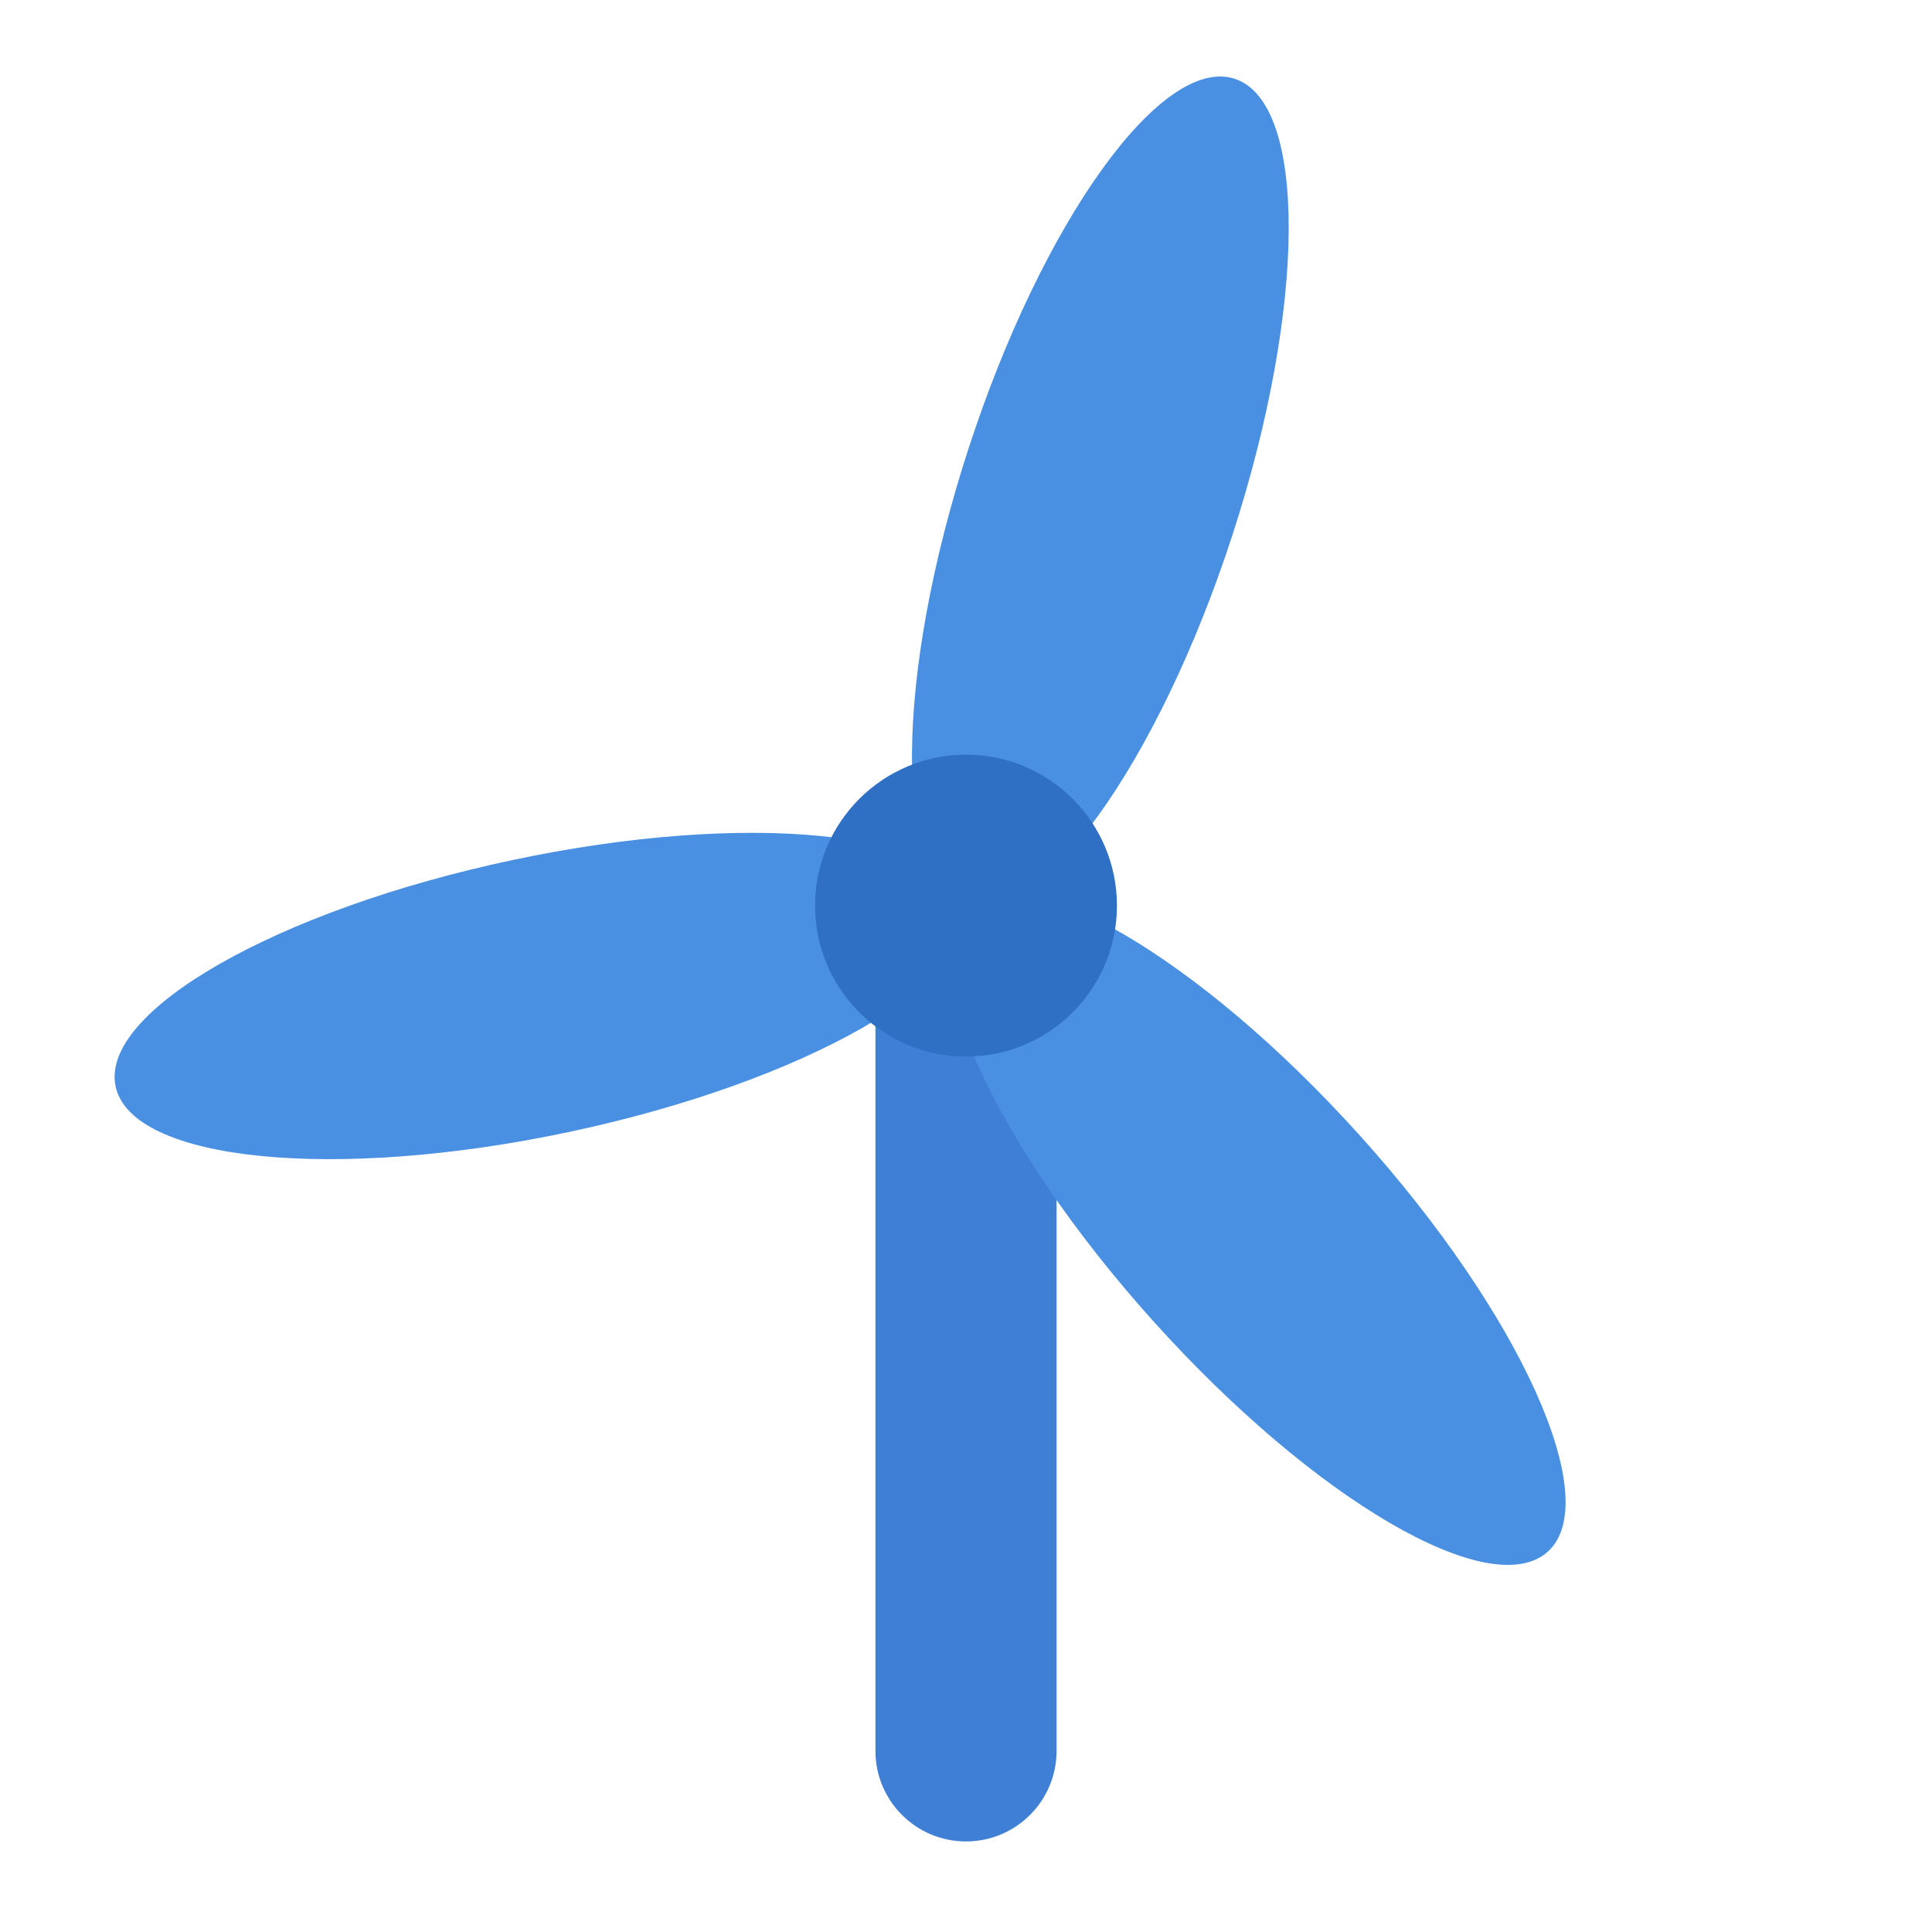
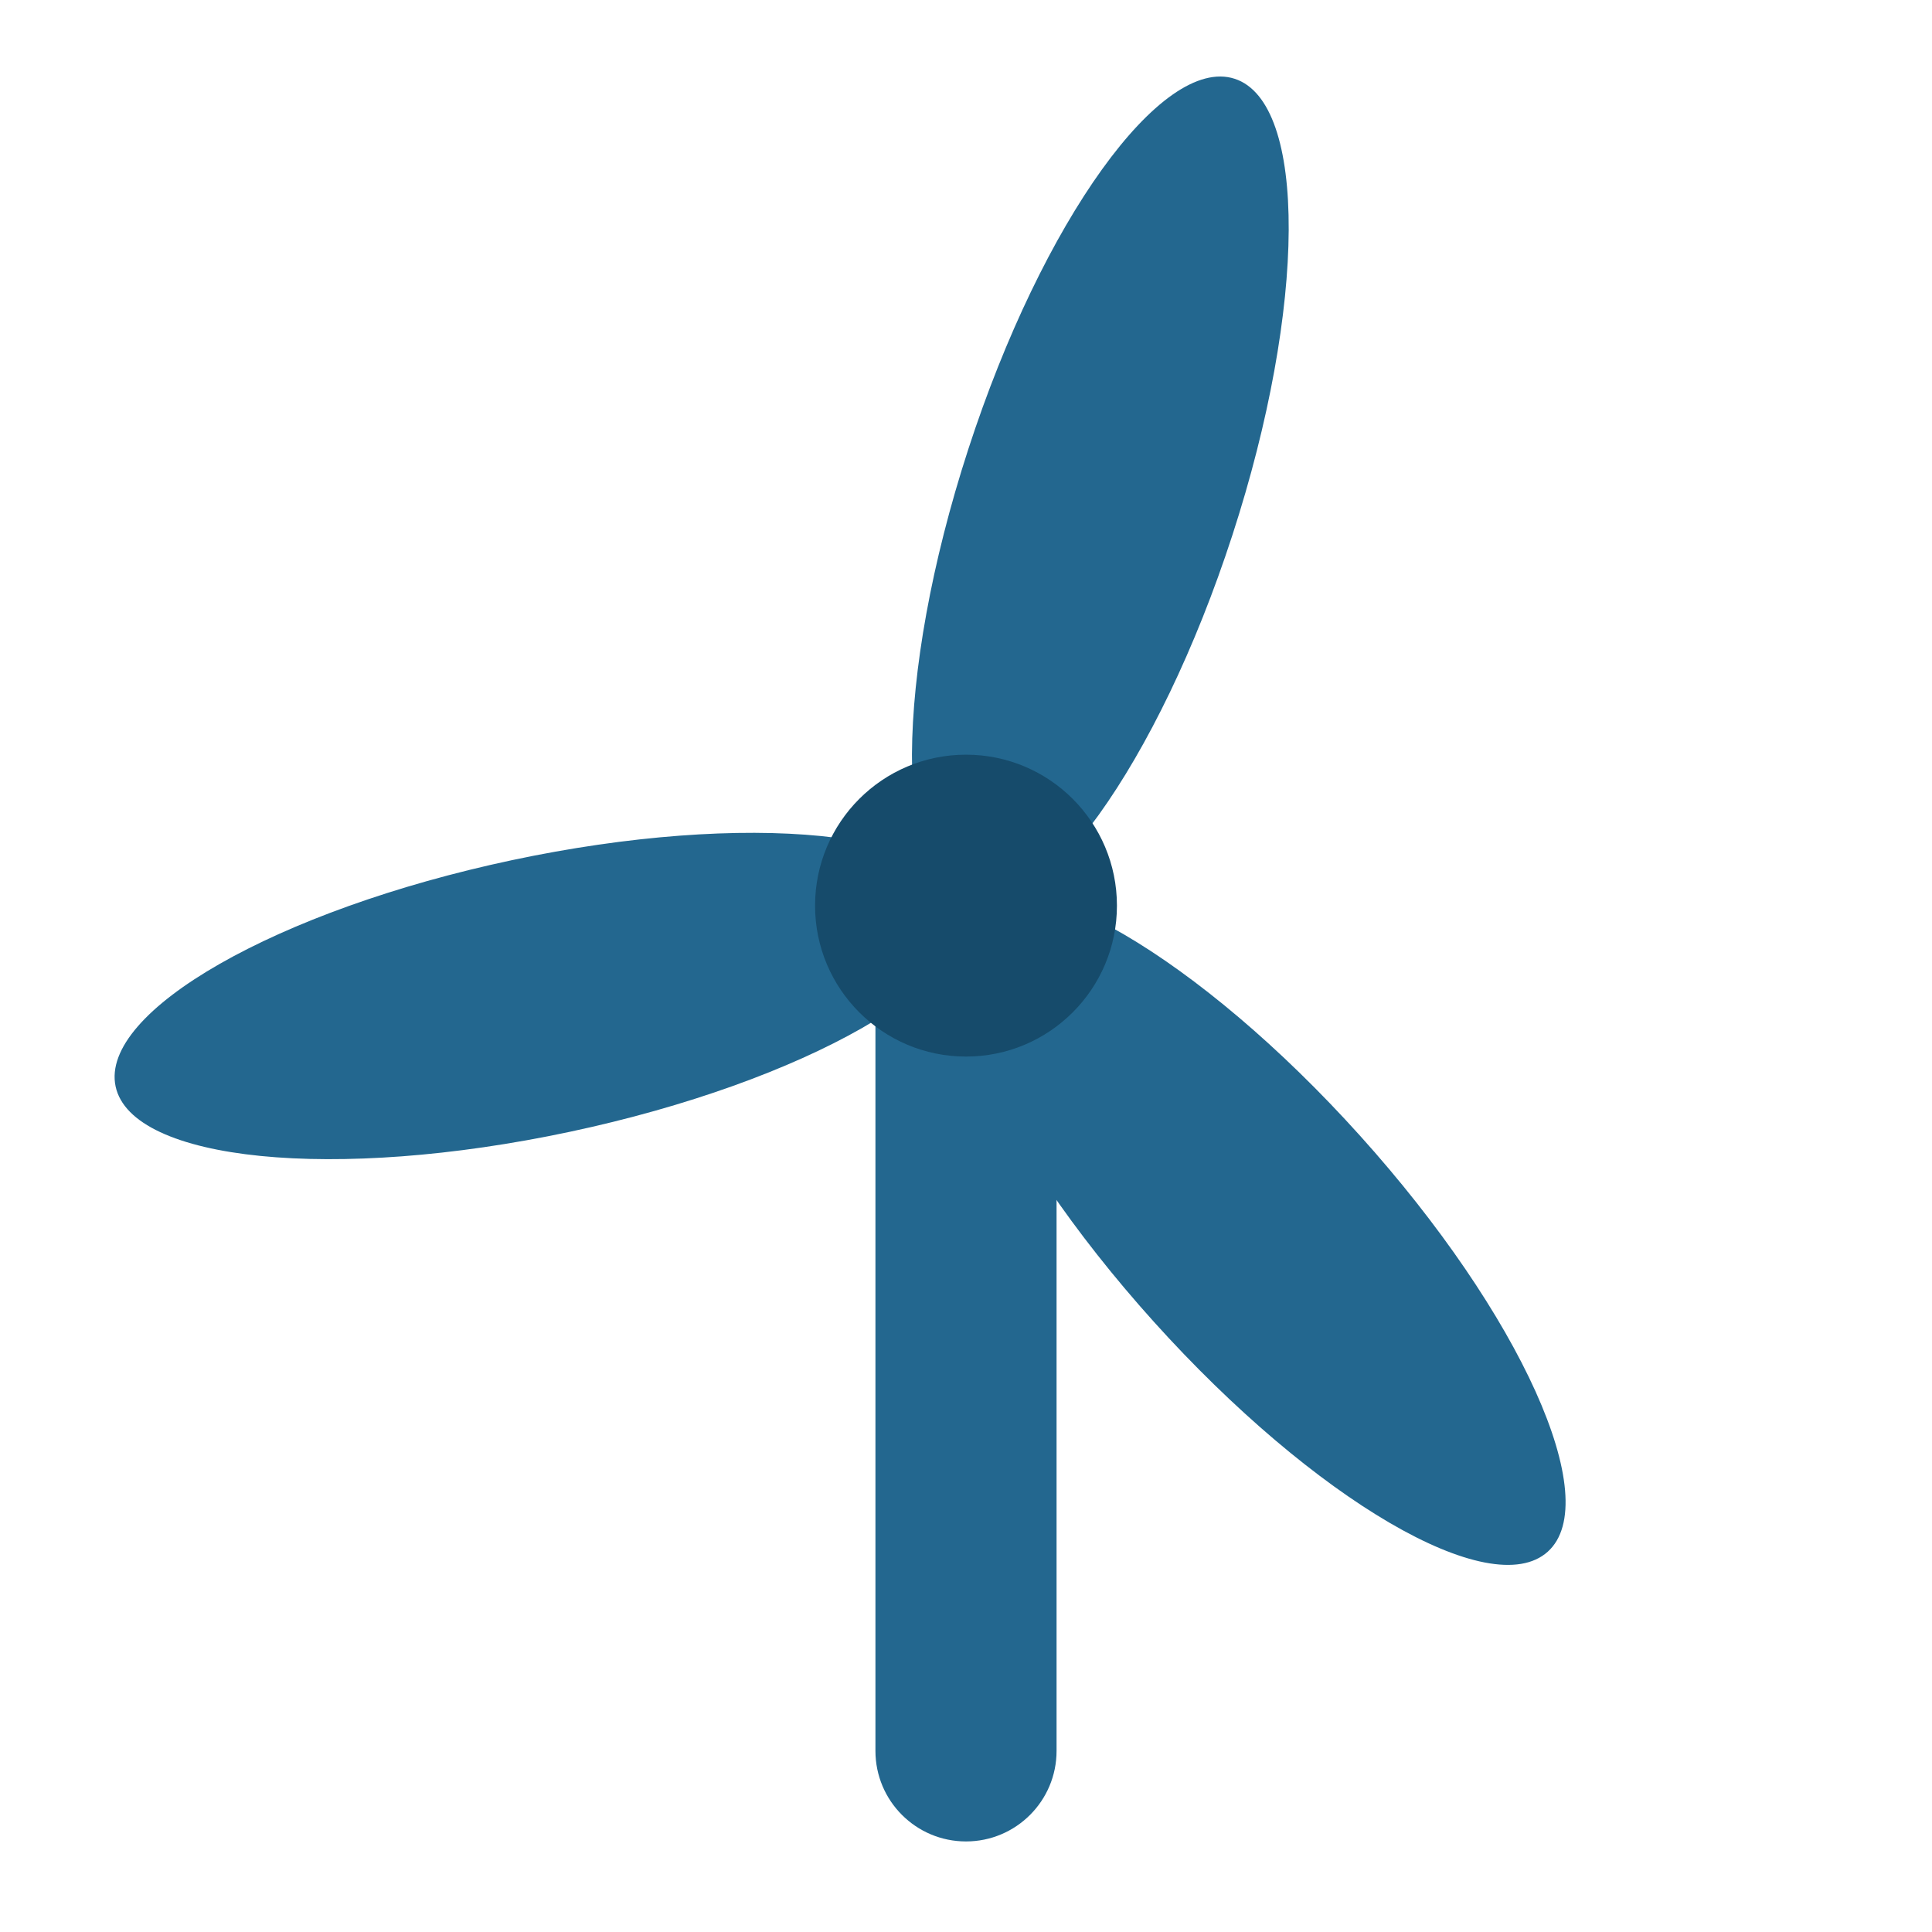
<svg xmlns="http://www.w3.org/2000/svg" viewBox="0 0 32 32">
-   <rect x="14.5" y="14.5" width="3" height="16" rx="1.5" fill="#3f7fd6" />
-   <g fill="#4a90e2" transform="rotate(18 16 15)">
+   <rect x="14.5" y="14.5" width="3" height="16" rx="1.5" fill="#23678F" />
+   <g fill="#23678F" transform="rotate(18 16 15)">
    <ellipse cx="16" cy="7.8" rx="2.3" ry="7.2" />
    <ellipse cx="16" cy="7.8" rx="2.3" ry="7.2" transform="rotate(120 16 15)" />
    <ellipse cx="16" cy="7.8" rx="2.3" ry="7.2" transform="rotate(240 16 15)" />
  </g>
-   <circle cx="16" cy="15" r="2.5" fill="#2f6fc4" />
+   <circle cx="16" cy="15" r="2.5" fill="#164B6B" />
</svg>
